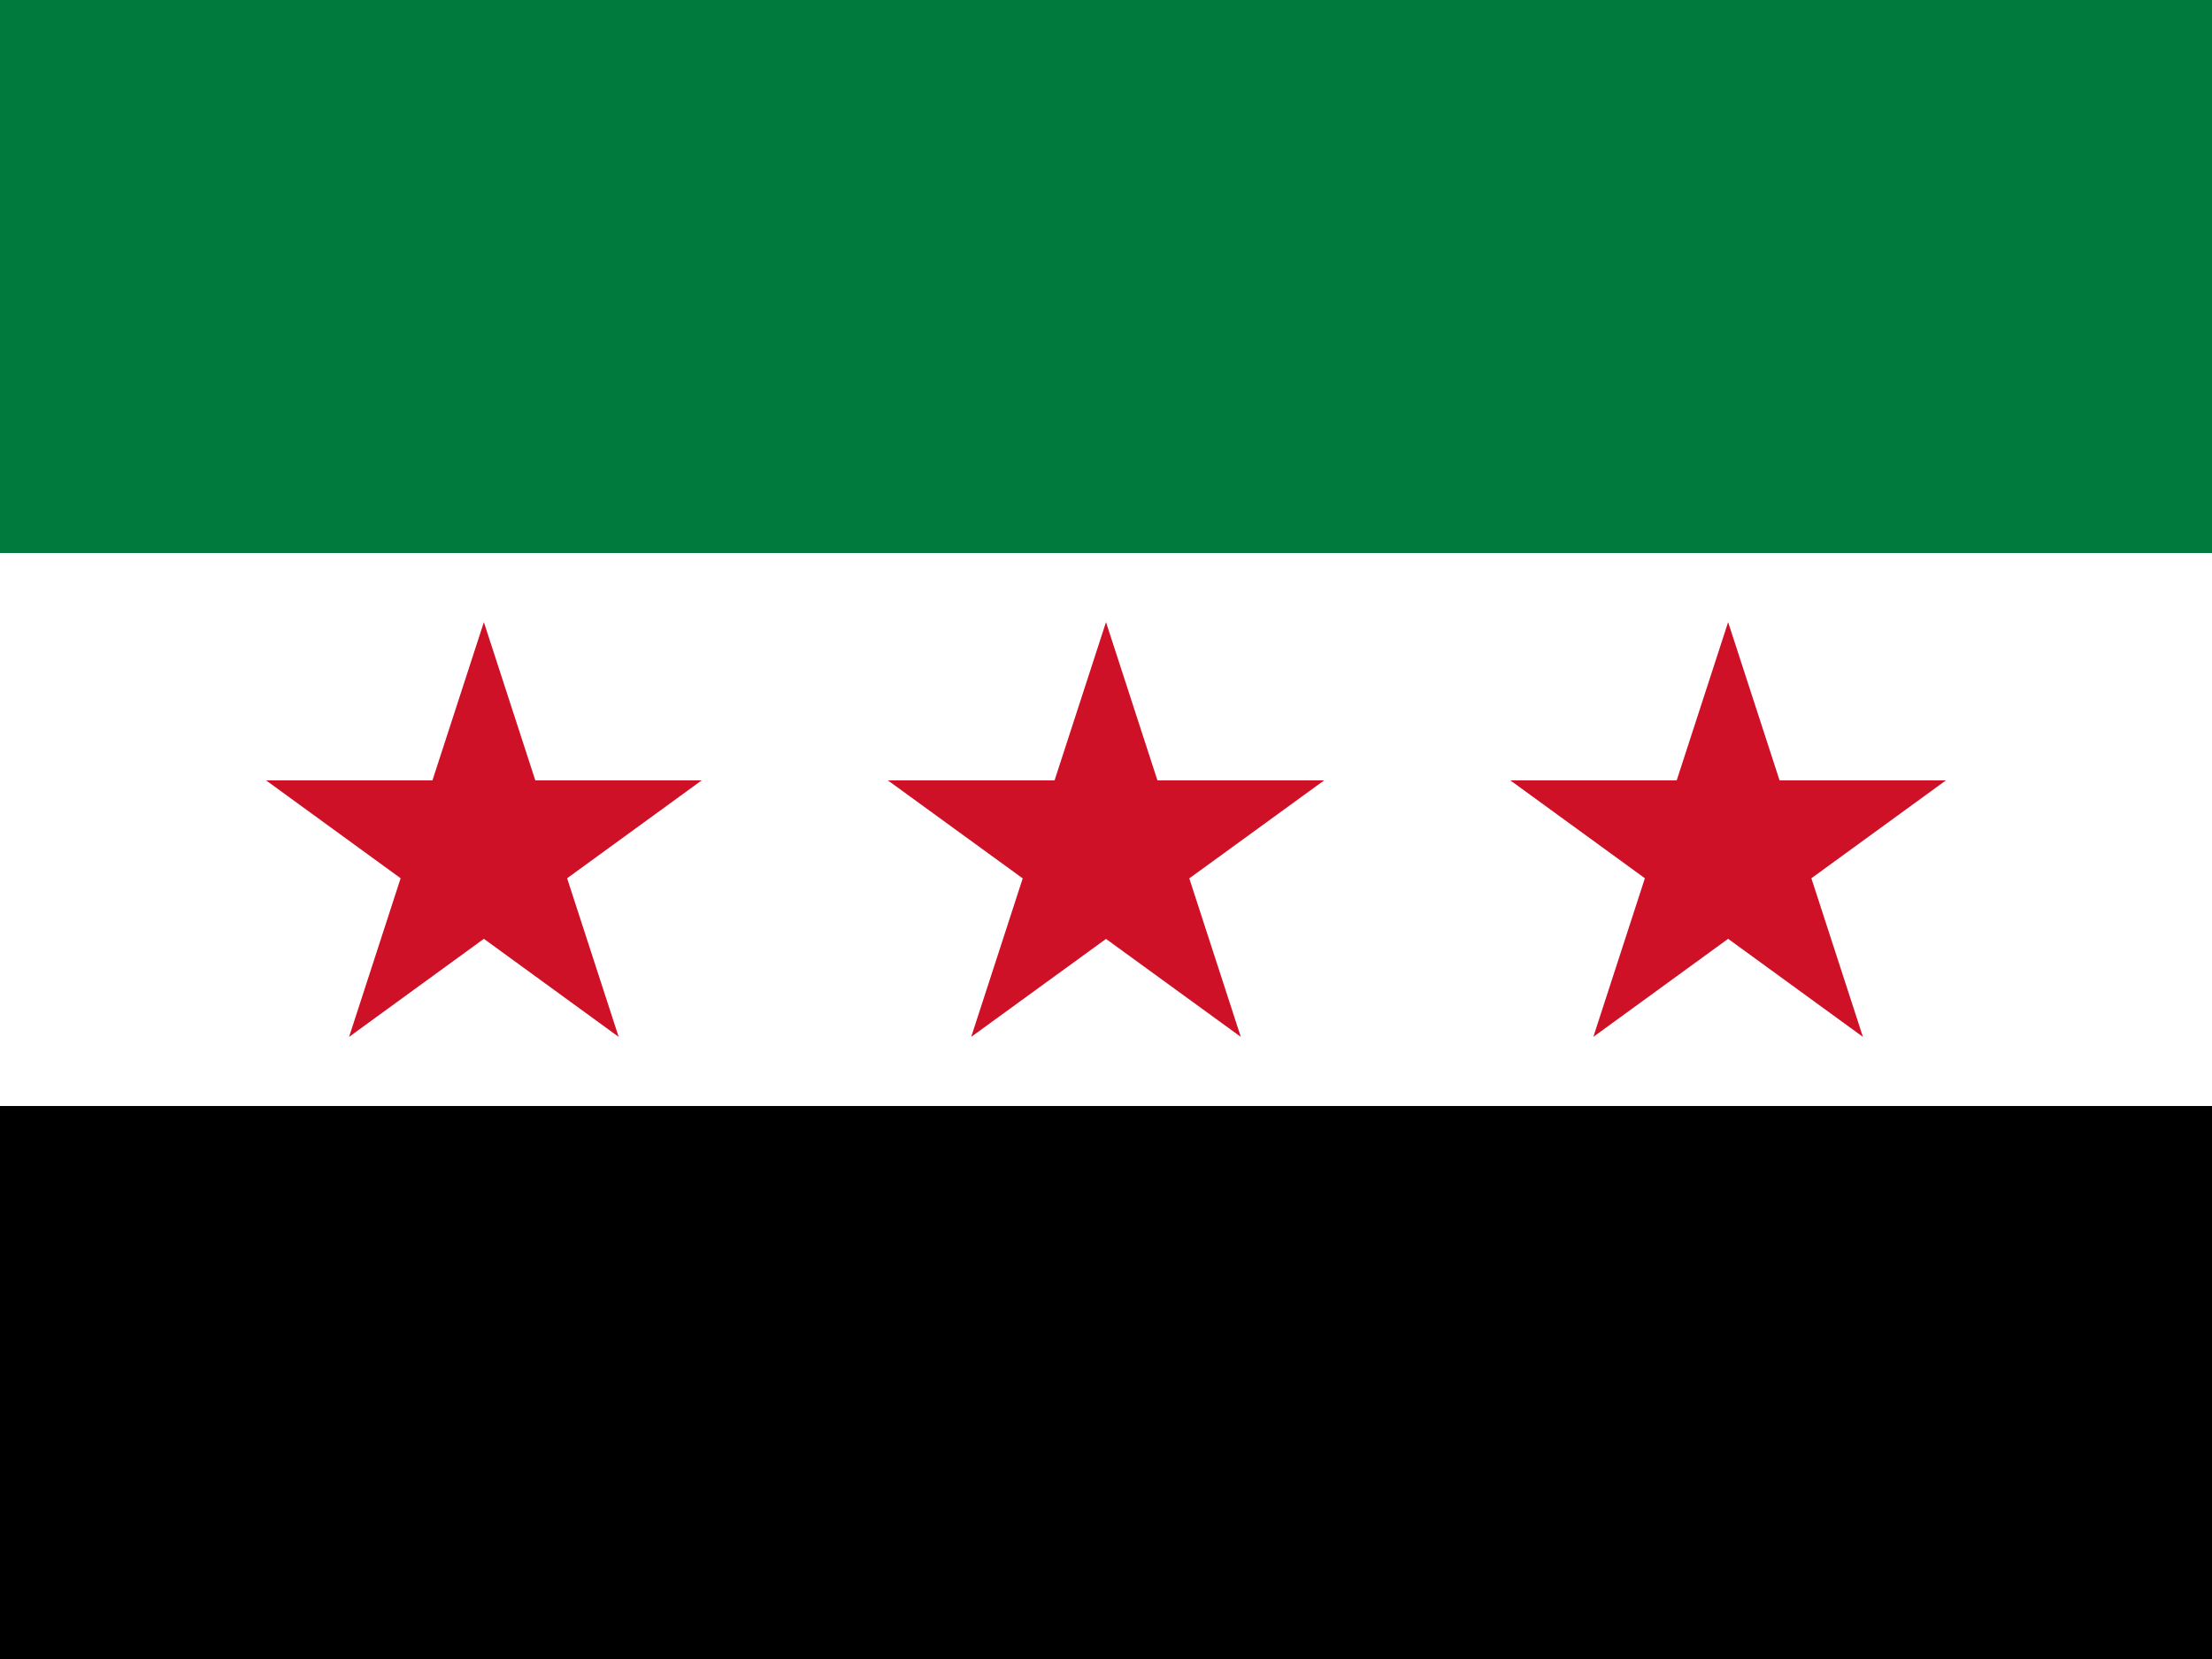
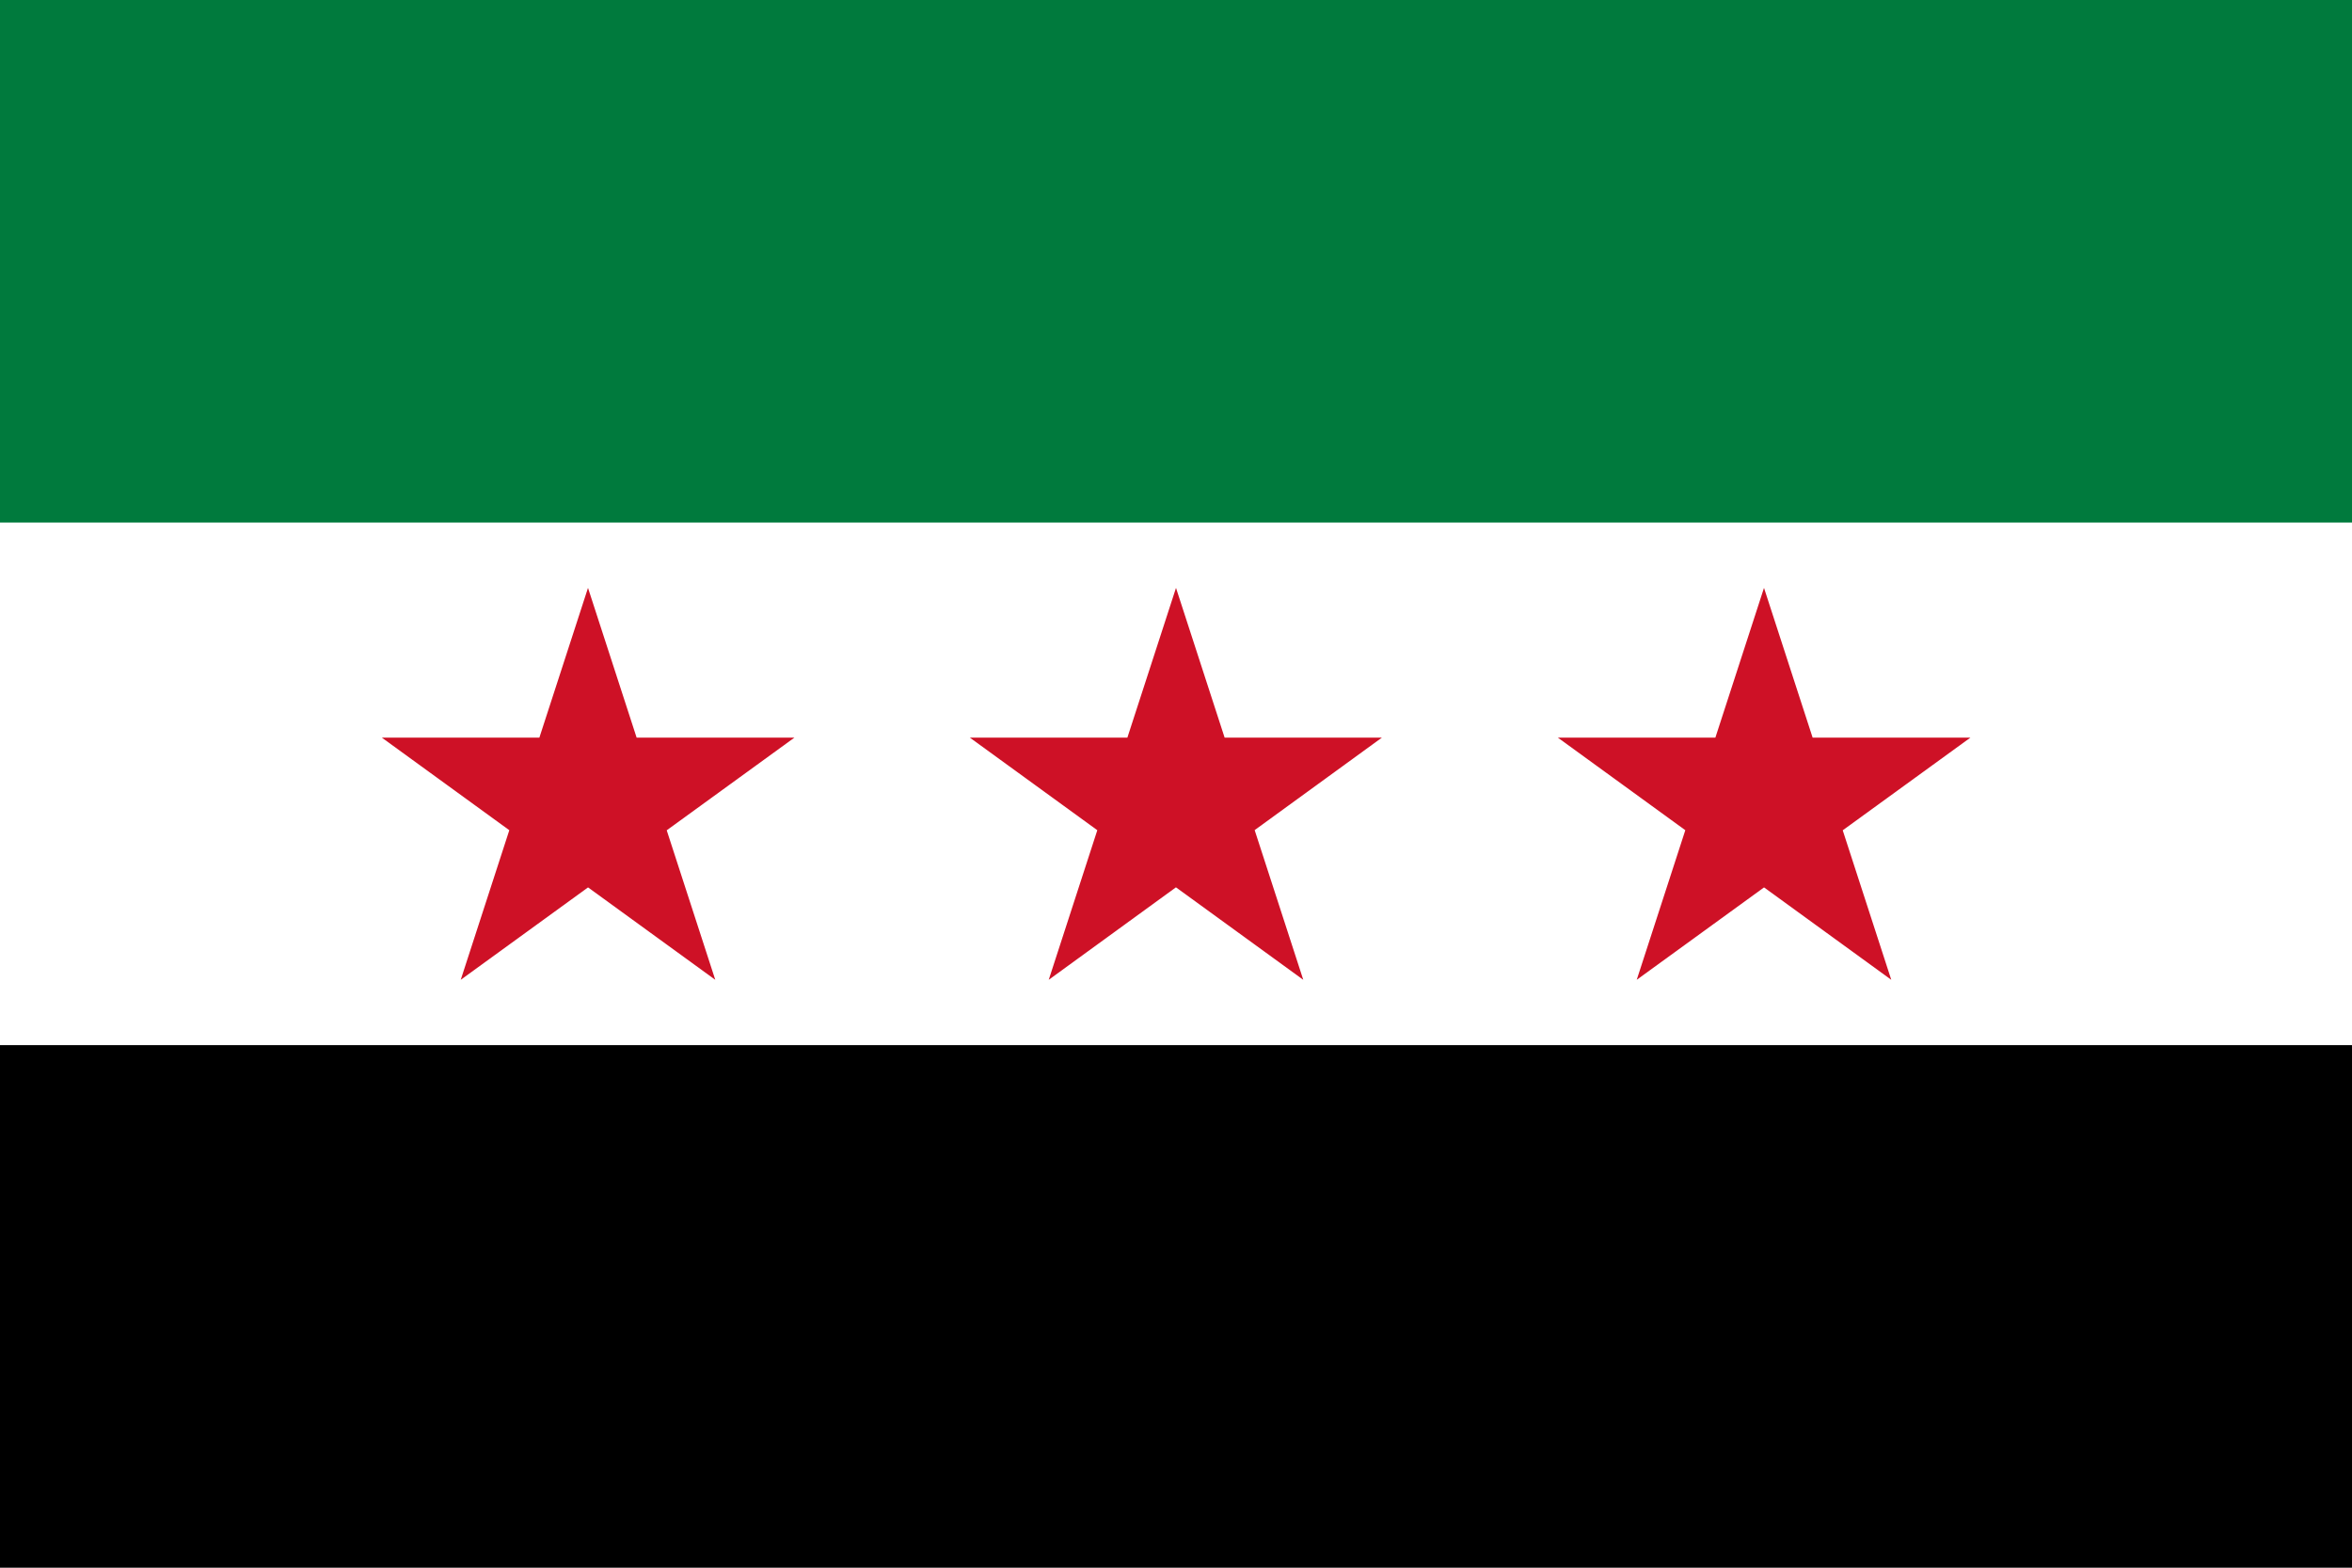
- <svg xmlns="http://www.w3.org/2000/svg" xml:space="preserve" id="flag-icons-sy" viewBox="0 0 640 480">
-   <path d="M0 0h640v480H0Z" />
-   <path fill="#fff" d="M0 0h640v320H0Z" />
-   <path fill="#007a3d" d="M0 0h640v160H0Z" />
-   <path fill="#ce1126" d="m101 300 39-120 39 120-102-74.2h126M461 300l39-120 39 120-102-74.2h126M281 300l39-120 39 120-102.1-74.2h126.2" />
+ <svg xmlns="http://www.w3.org/2000/svg" viewBox="0 0 720 480">
+   <g transform="scale(.8)">
+     <path d="M0 0h900v600H0z" />
+     <path fill="#fff" d="M0 0h900v400H0z" />
+     <path fill="#007a3d" d="M0 0h900v200H0z" />
+     <path fill="#ce1126" d="M176.3 375 225 225l48.7 150-127.6-92.7H304M626.3 375 675 225l48.7 150-127.6-92.7H754M401.3 375 450 225l48.7 150-127.6-92.7h157.7" />
+   </g>
</svg>
